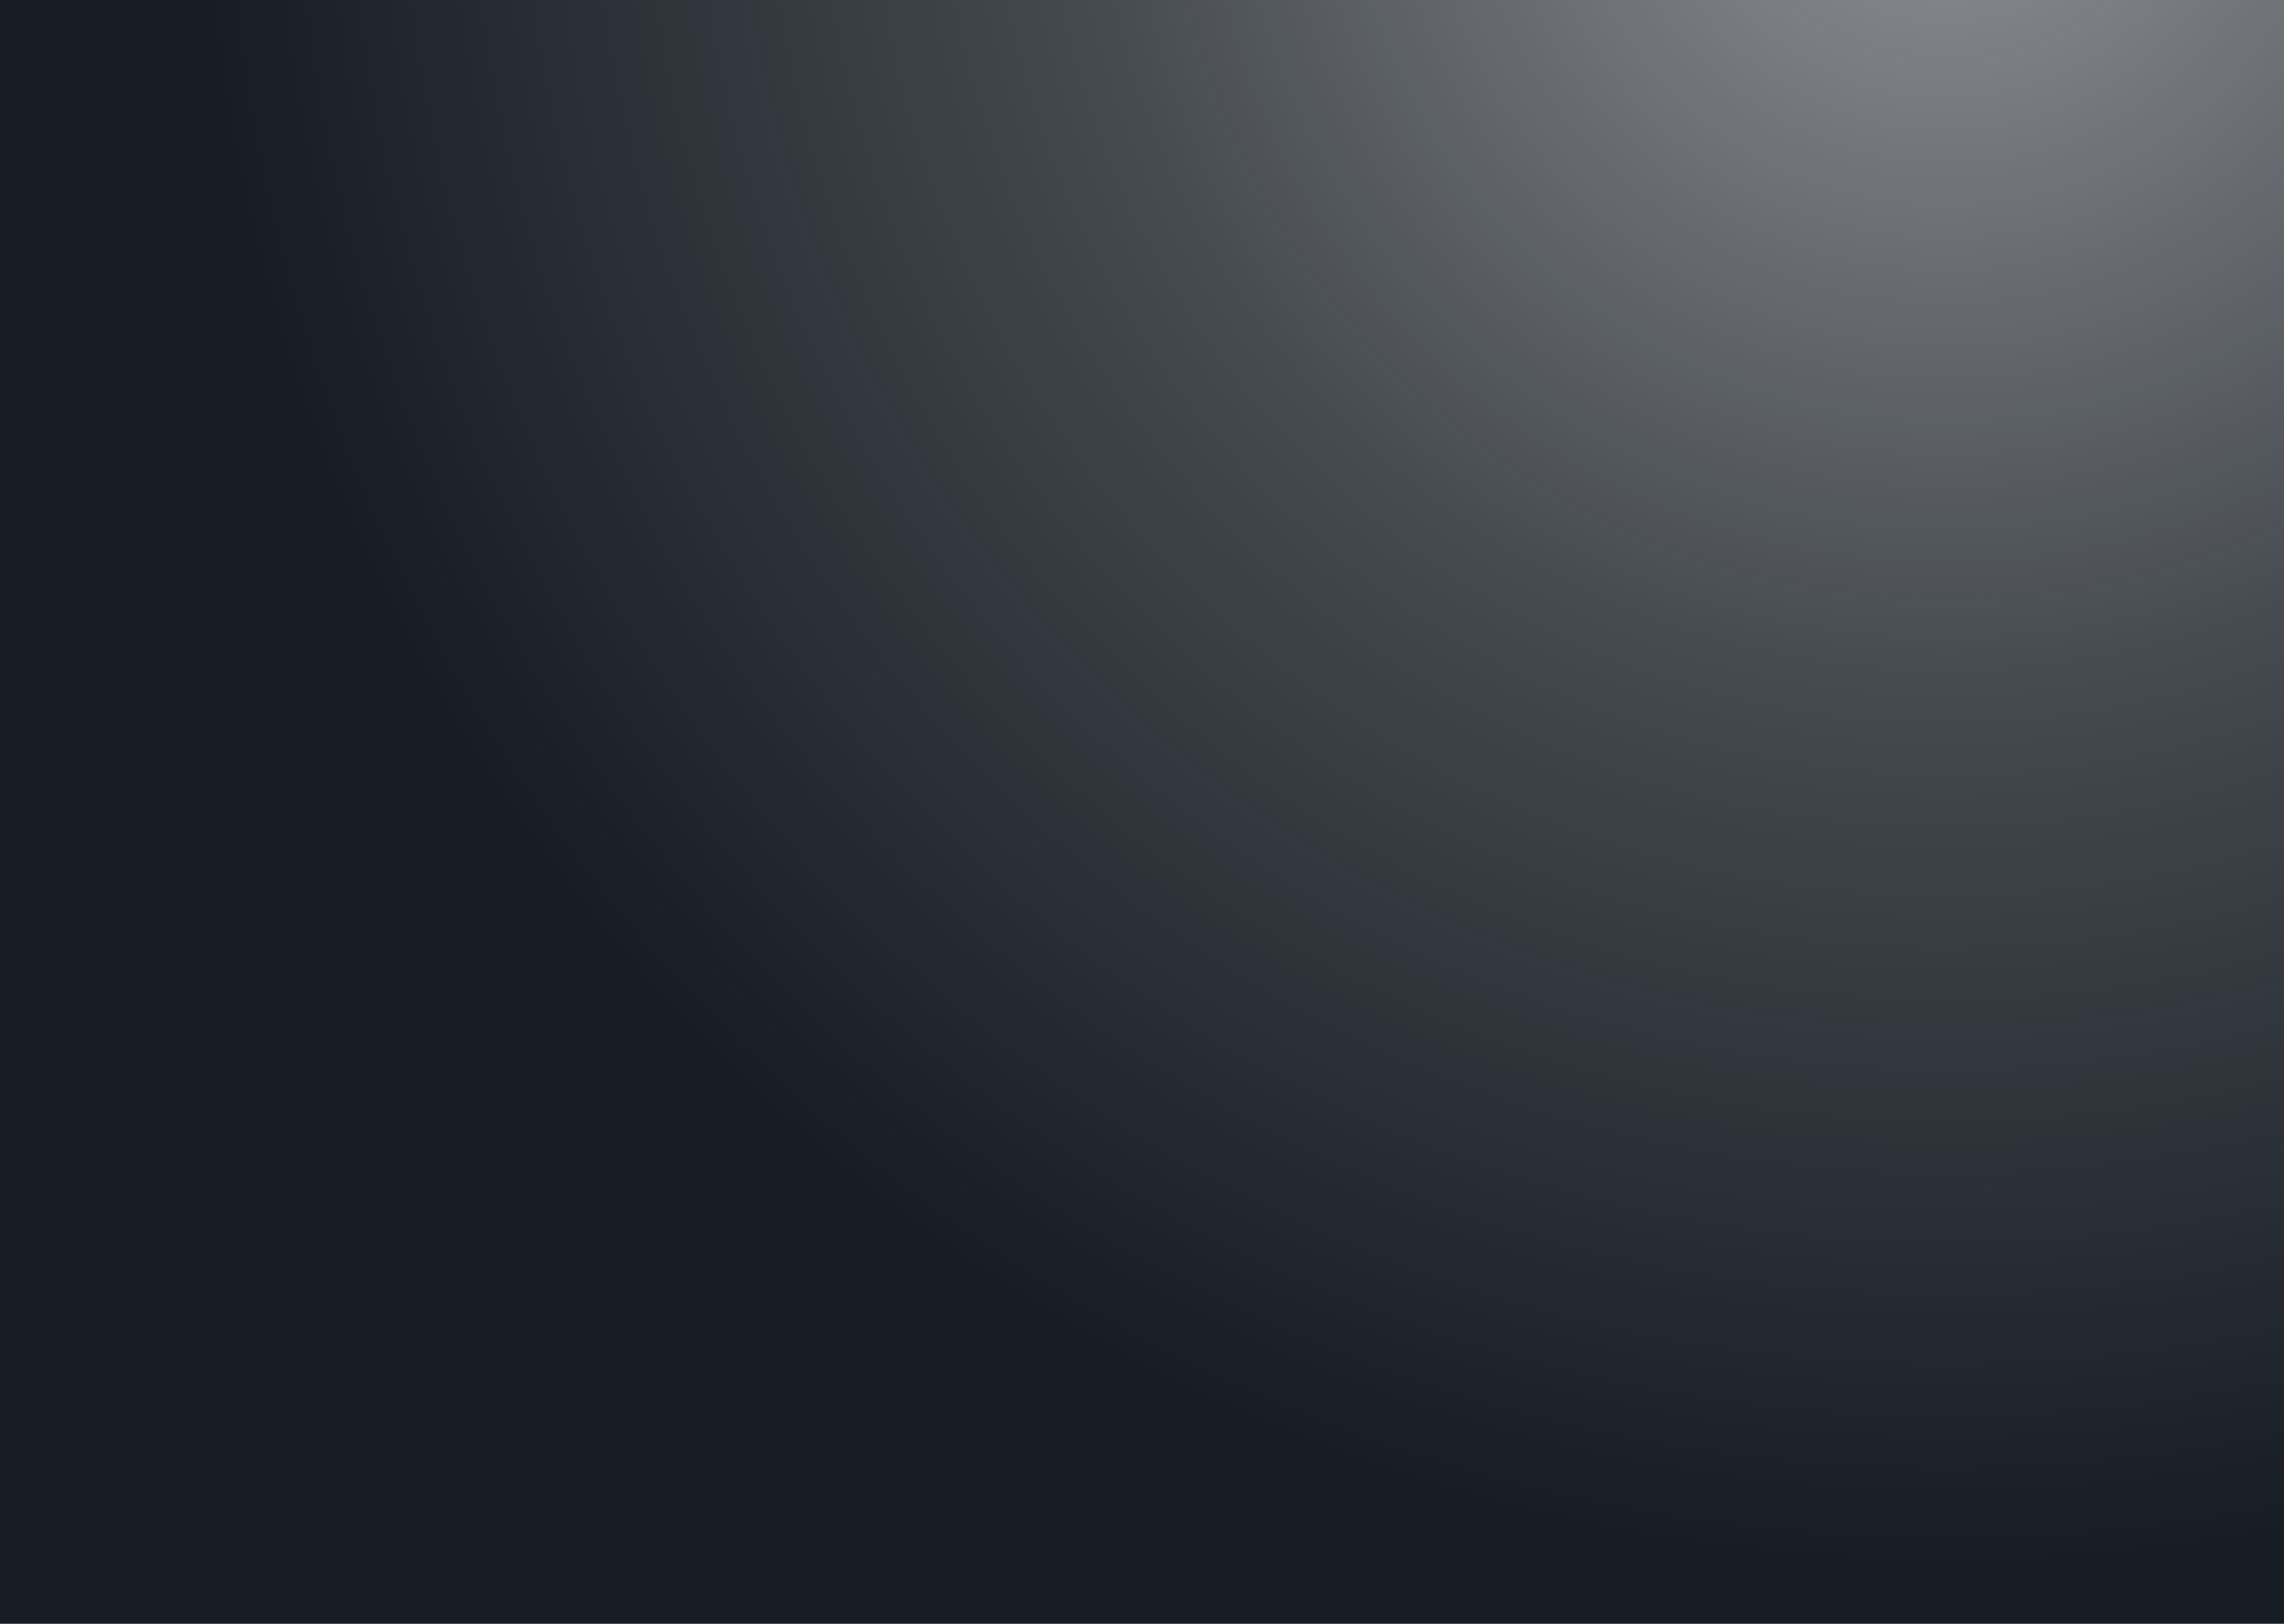
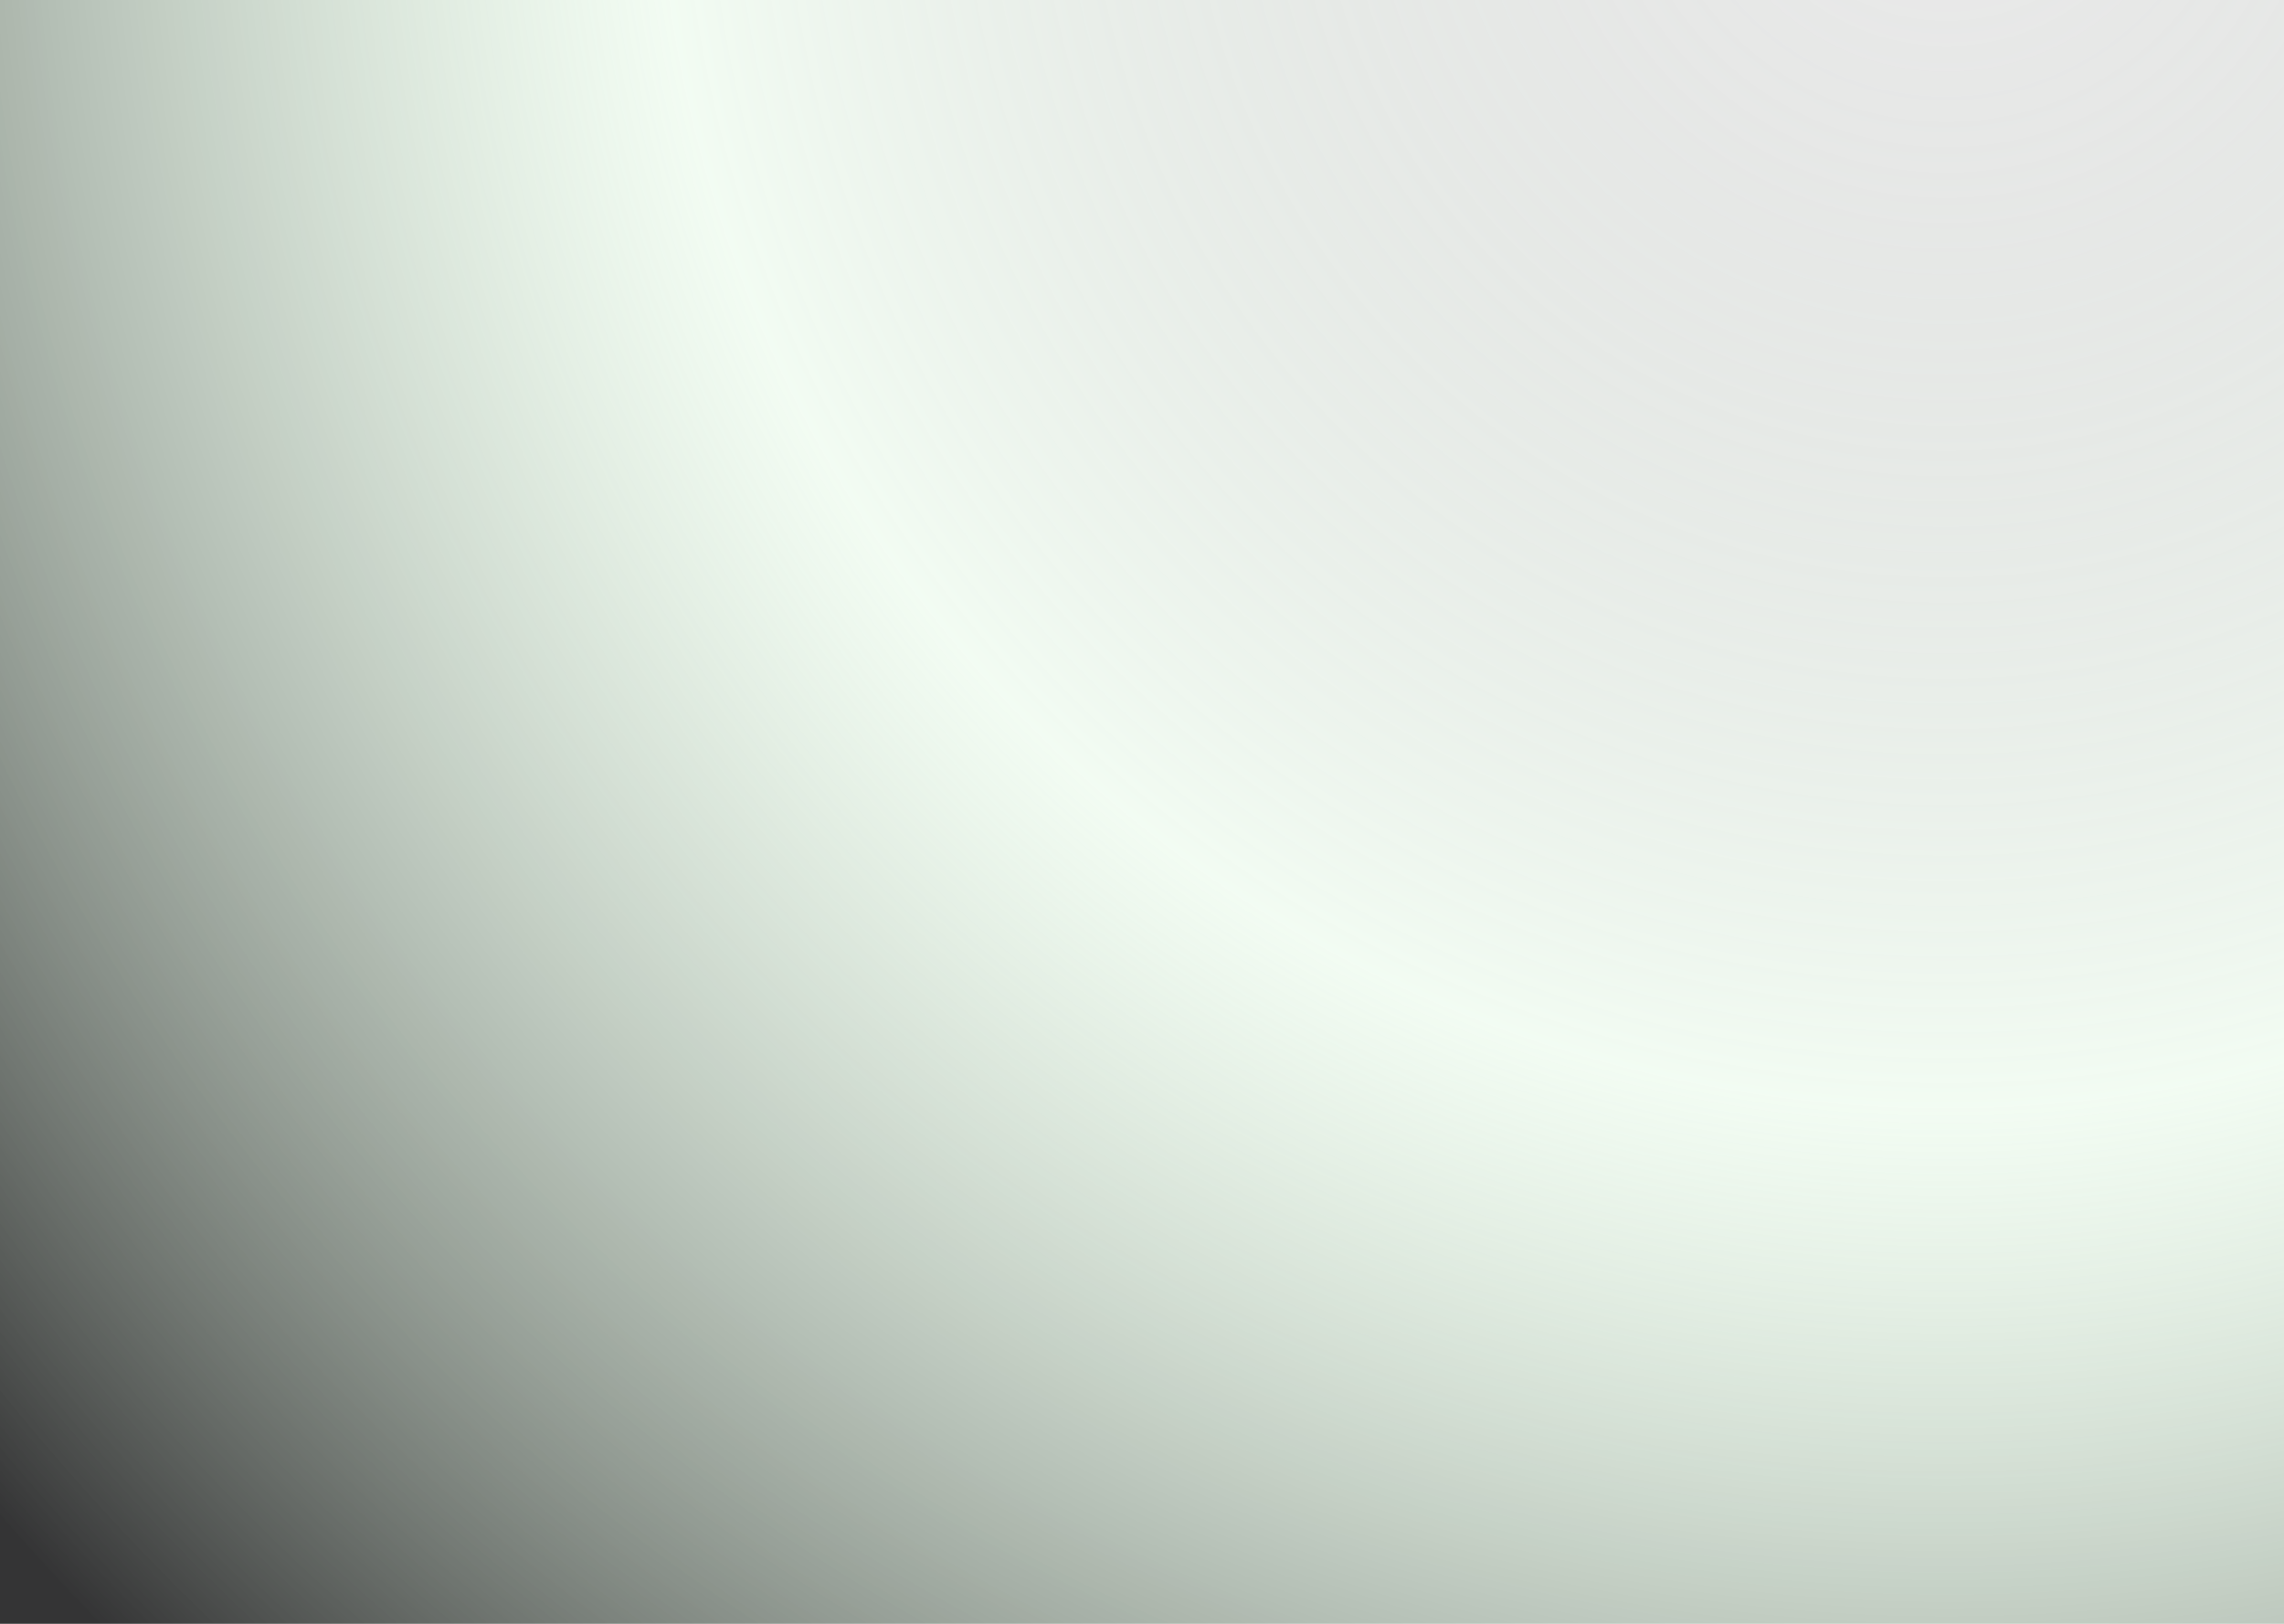
<svg xmlns="http://www.w3.org/2000/svg" height="1024" viewBox="0 0 1440 1024" width="1440">
-   <radialGradient id="a" cx="14.341%" cy="-11.487%" gradientTransform="matrix(.2893771 .9134564 -.6495689 .4069367 .027292 -.199119)" r="109.474%">
-     <stop offset="0" stop-color="#161c24" stop-opacity=".48" />
-     <stop offset=".499" stop-color="#161c24" stop-opacity=".8" />
-     <stop offset="1" stop-color="#161c24" />
+   <radialGradient id="a" cx="14.341%" cy="-11.487%" gradientTransform="matrix(.2893771 .9134564 -.6495689 .4069367 .027292 -.199119)" r="160.474%">
+     <stop offset="0" stop-color="#343435" stop-opacity=".1" />
+     <stop offset=".499" stop-color="#d4f4d5" stop-opacity=".3" />
+     <stop offset="1" stop-color="#343435" />
  </radialGradient>
  <path d="m0 0h1440v1024h-1440z" fill="url(#a)" fill-rule="evenodd" transform="matrix(-1 0 0 1 1440 0)" />
</svg>
